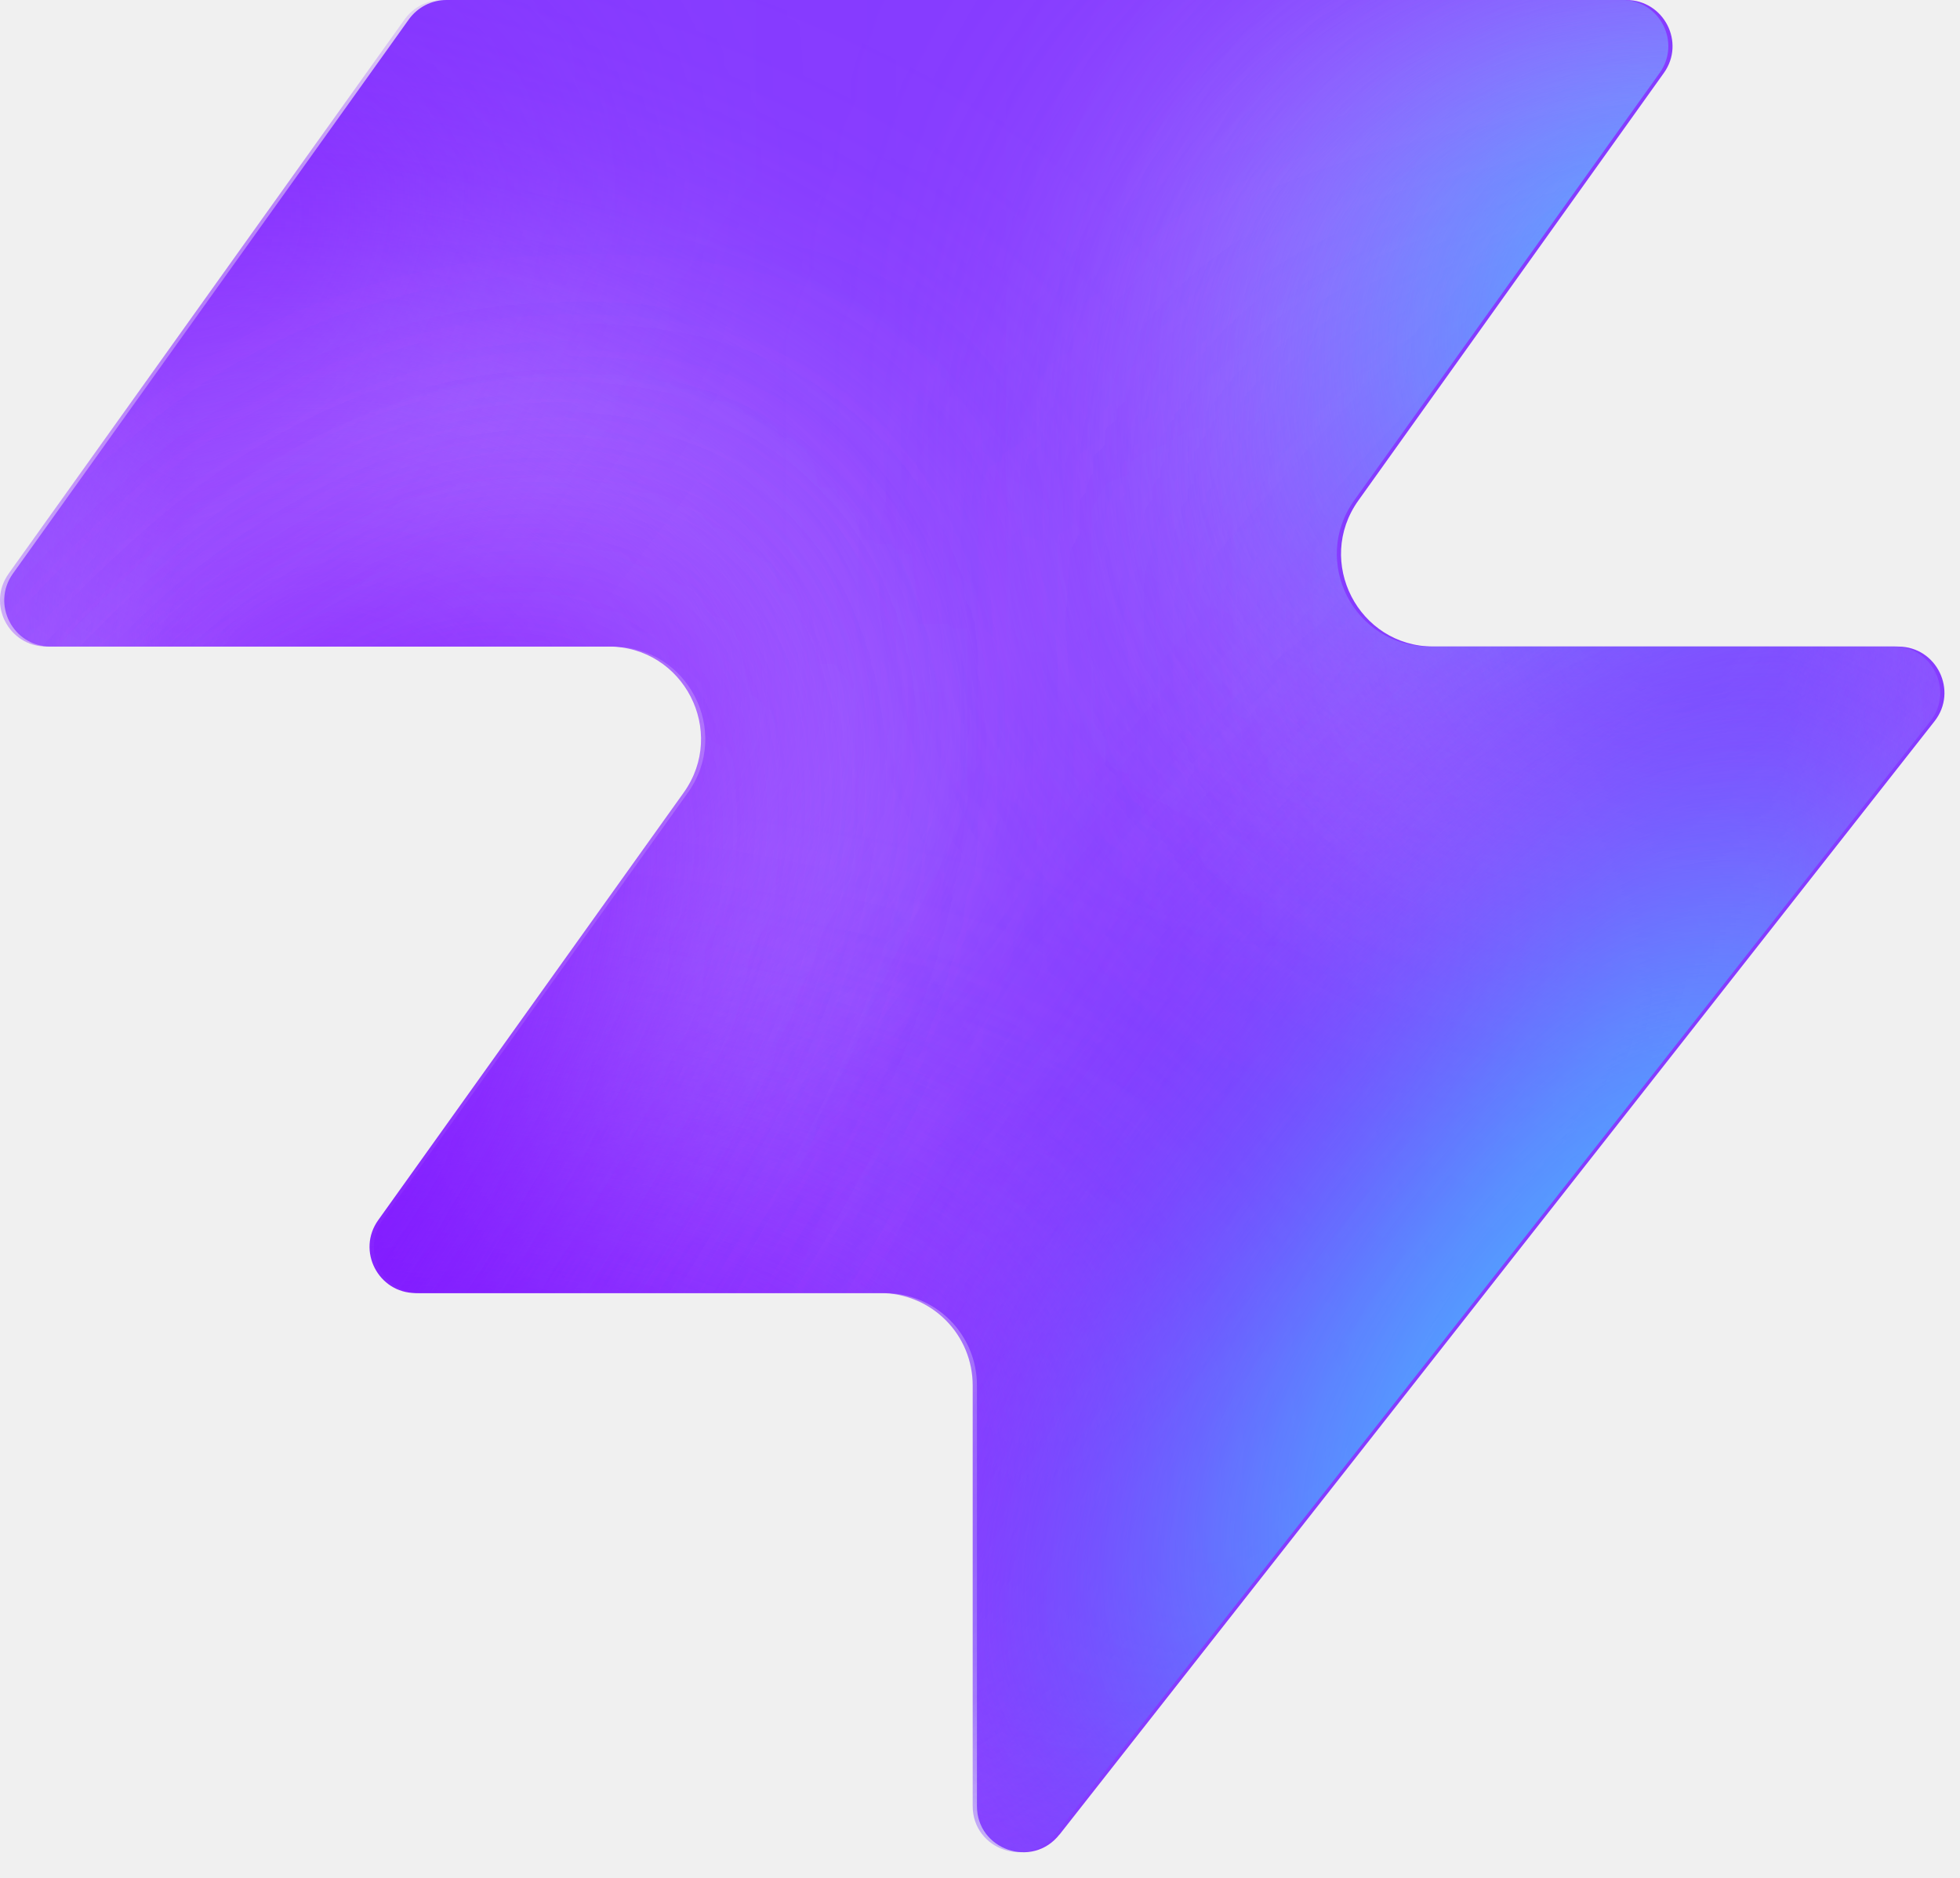
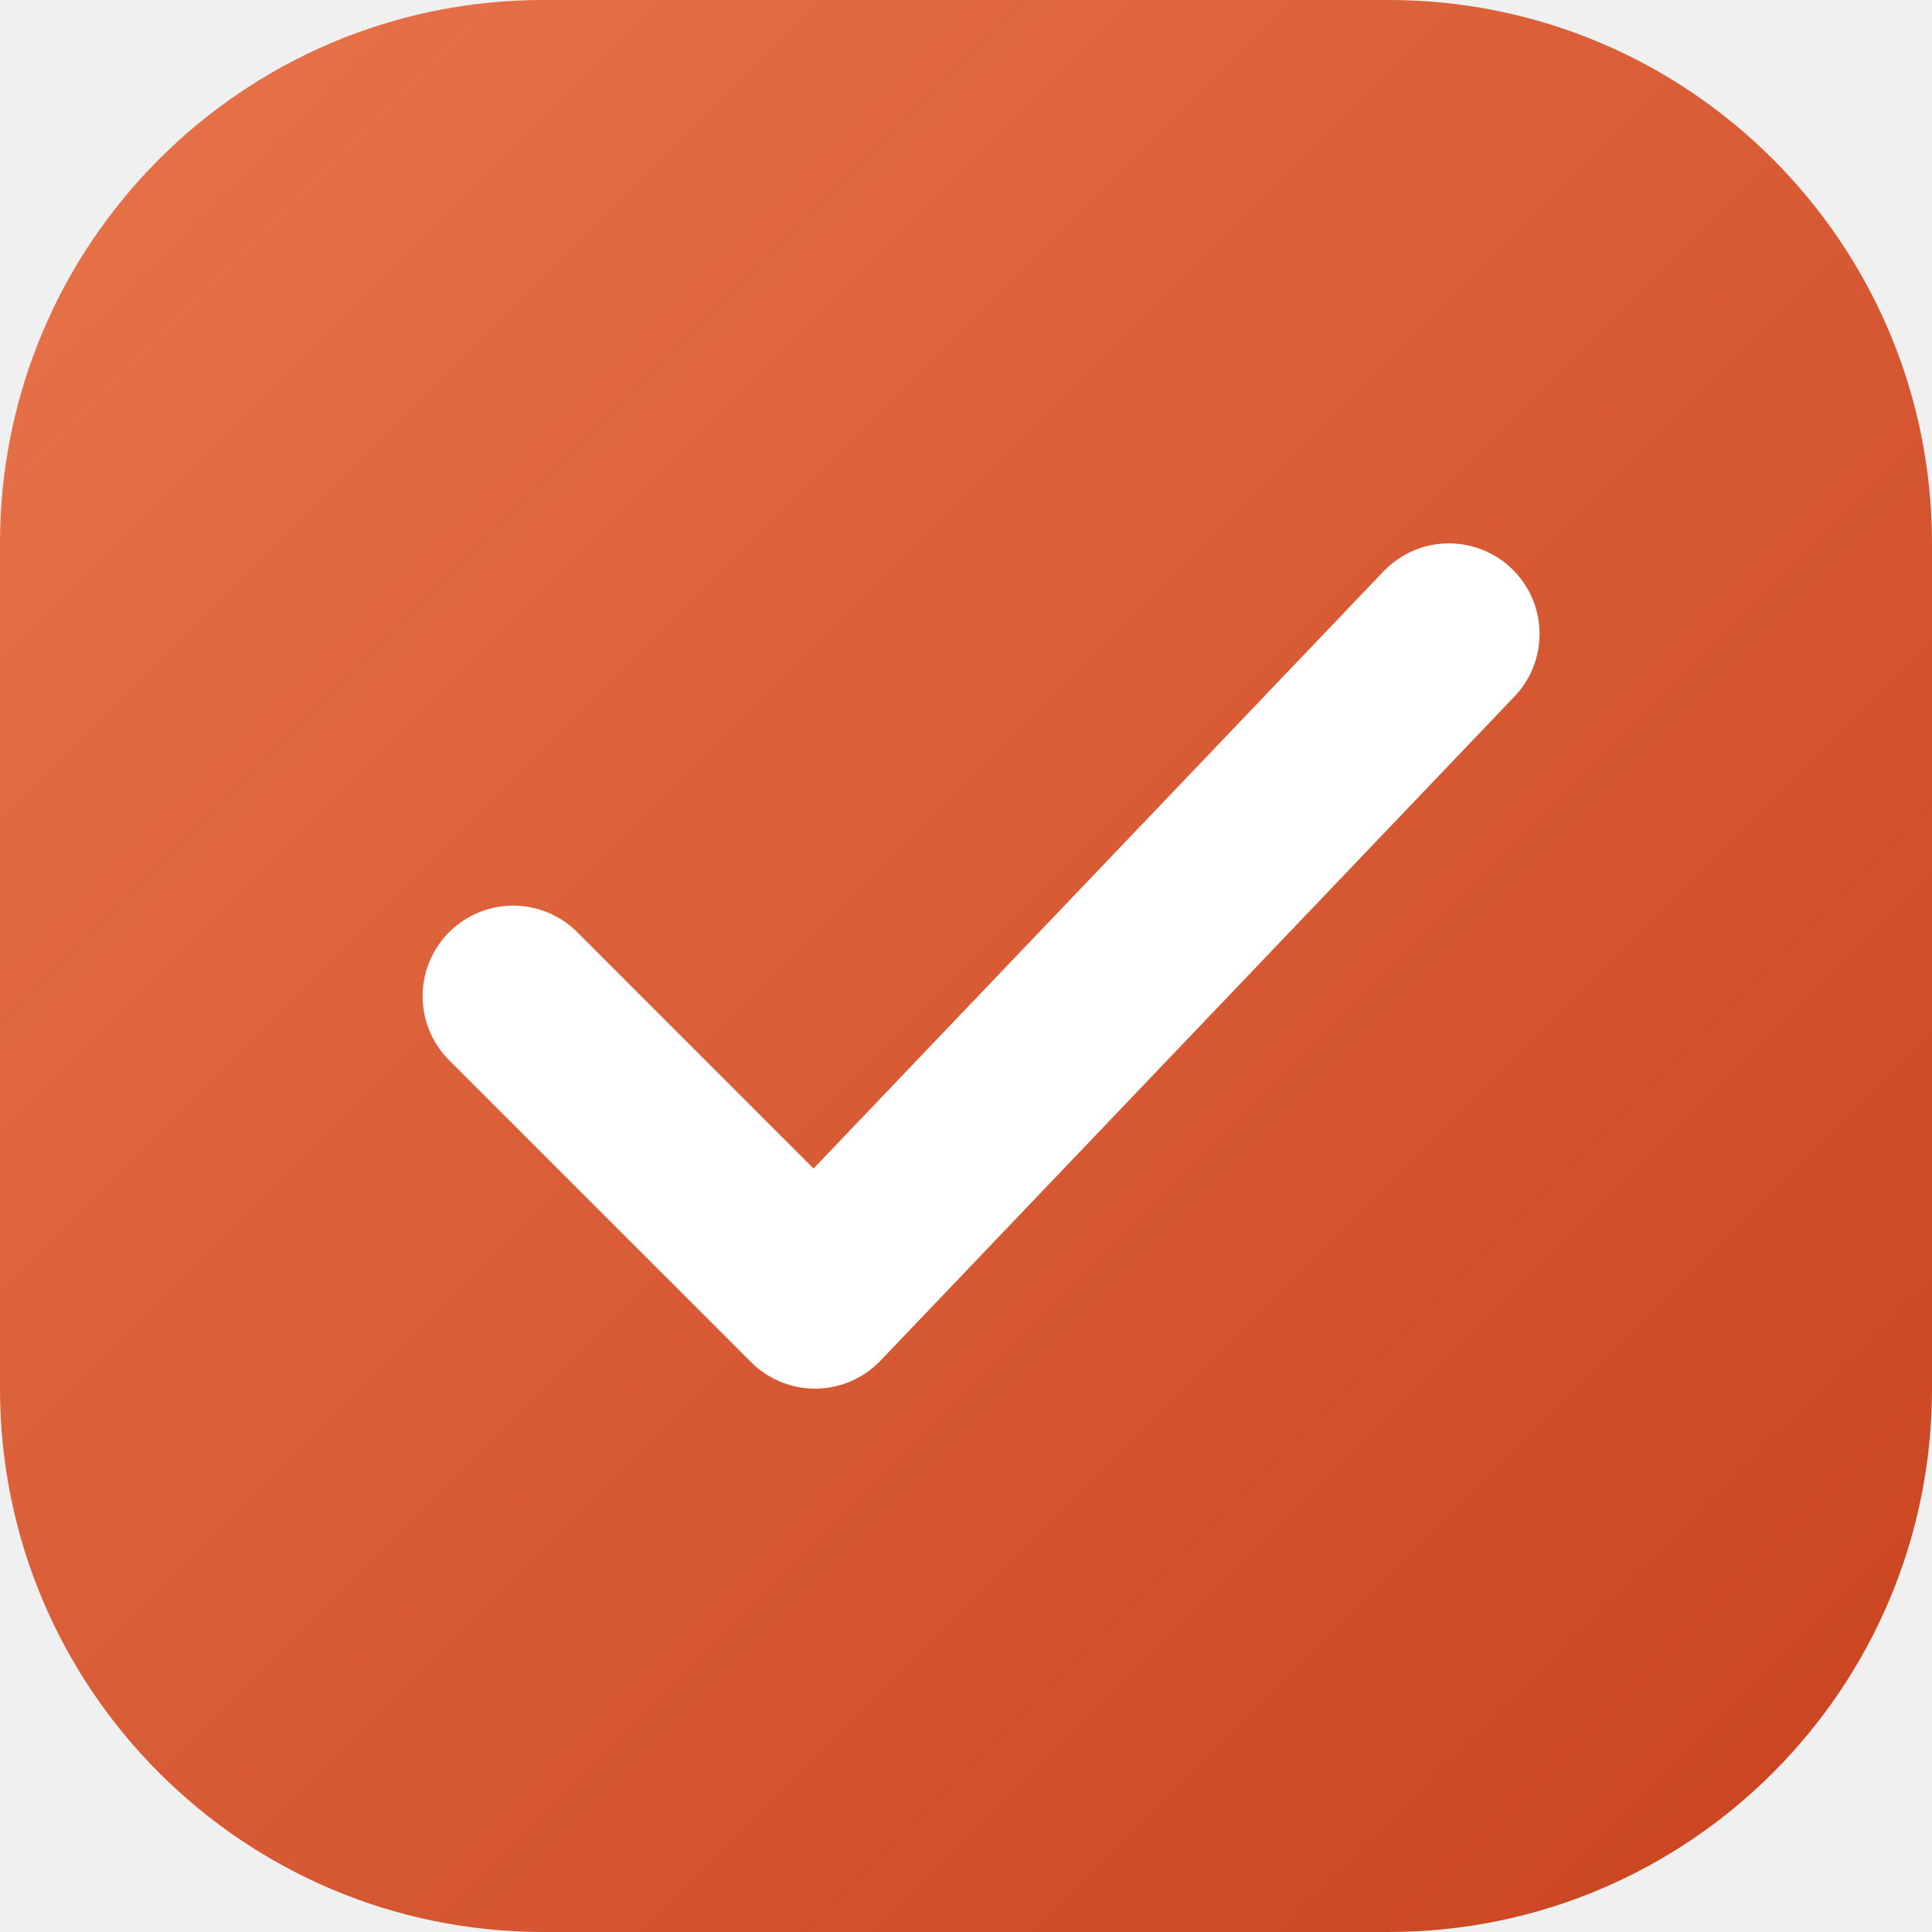
- <svg xmlns="http://www.w3.org/2000/svg" width="48" height="46" fill="none" viewBox="0 0 48 46">
-   <path fill="#863bff" d="M25.946 44.938c-.664.845-2.021.375-2.021-.698V33.937a2.26 2.26 0 0 0-2.262-2.262H10.287c-.92 0-1.456-1.04-.92-1.788l7.48-10.471c1.07-1.497 0-3.578-1.842-3.578H1.237c-.92 0-1.456-1.04-.92-1.788L10.013.474c.214-.297.556-.474.92-.474h28.894c.92 0 1.456 1.04.92 1.788l-7.48 10.471c-1.07 1.498 0 3.579 1.842 3.579h11.377c.943 0 1.473 1.088.89 1.83L25.947 44.94z" style="fill:#863bff;fill:color(display-p3 .525 .23 1);fill-opacity:1" />
-   <mask id="a" width="48" height="46" x="0" y="0" maskUnits="userSpaceOnUse" style="mask-type:alpha">
-     <path fill="#000" d="M25.842 44.938c-.664.844-2.021.375-2.021-.698V33.937a2.26 2.26 0 0 0-2.262-2.262H10.183c-.92 0-1.456-1.04-.92-1.788l7.48-10.471c1.07-1.498 0-3.579-1.842-3.579H1.133c-.92 0-1.456-1.04-.92-1.787L9.91.473c.214-.297.556-.474.92-.474h28.894c.92 0 1.456 1.04.92 1.788l-7.48 10.471c-1.07 1.498 0 3.578 1.842 3.578h11.377c.943 0 1.473 1.088.89 1.832L25.843 44.94z" style="fill:#000;fill-opacity:1" />
-   </mask>
-   <g mask="url(#a)">
-     <g filter="url(#b)">
-       <ellipse cx="5.508" cy="14.704" fill="#ede6ff" rx="5.508" ry="14.704" style="fill:#ede6ff;fill:color(display-p3 .927 .903 1);fill-opacity:1" transform="matrix(.00324 1 1 -.00324 -4.47 31.516)" />
-     </g>
-     <g filter="url(#c)">
-       <ellipse cx="10.399" cy="29.851" fill="#ede6ff" rx="10.399" ry="29.851" style="fill:#ede6ff;fill:color(display-p3 .927 .903 1);fill-opacity:1" transform="matrix(.00324 1 1 -.00324 -39.328 7.883)" />
-     </g>
-     <g filter="url(#d)">
-       <ellipse cx="5.508" cy="30.487" fill="#7e14ff" rx="5.508" ry="30.487" style="fill:#7e14ff;fill:color(display-p3 .492 .077 1);fill-opacity:1" transform="rotate(89.814 -25.913 -14.639)scale(1 -1)" />
-     </g>
-     <g filter="url(#e)">
-       <ellipse cx="5.508" cy="30.599" fill="#7e14ff" rx="5.508" ry="30.599" style="fill:#7e14ff;fill:color(display-p3 .492 .077 1);fill-opacity:1" transform="rotate(89.814 -32.644 -3.334)scale(1 -1)" />
-     </g>
-     <g filter="url(#f)">
-       <ellipse cx="5.508" cy="30.599" fill="#7e14ff" rx="5.508" ry="30.599" style="fill:#7e14ff;fill:color(display-p3 .492 .077 1);fill-opacity:1" transform="matrix(.00324 1 1 -.00324 -34.34 30.47)" />
-     </g>
-     <g filter="url(#g)">
-       <ellipse cx="14.072" cy="22.078" fill="#ede6ff" rx="14.072" ry="22.078" style="fill:#ede6ff;fill:color(display-p3 .927 .903 1);fill-opacity:1" transform="rotate(93.35 24.506 48.493)scale(-1 1)" />
-     </g>
-     <g filter="url(#h)">
-       <ellipse cx="3.47" cy="21.501" fill="#7e14ff" rx="3.47" ry="21.501" style="fill:#7e14ff;fill:color(display-p3 .492 .077 1);fill-opacity:1" transform="rotate(89.009 28.708 47.59)scale(-1 1)" />
-     </g>
-     <g filter="url(#i)">
-       <ellipse cx="3.47" cy="21.501" fill="#7e14ff" rx="3.47" ry="21.501" style="fill:#7e14ff;fill:color(display-p3 .492 .077 1);fill-opacity:1" transform="rotate(89.009 28.708 47.59)scale(-1 1)" />
-     </g>
-     <g filter="url(#j)">
-       <ellipse cx=".387" cy="8.972" fill="#7e14ff" rx="4.407" ry="29.108" style="fill:#7e14ff;fill:color(display-p3 .492 .077 1);fill-opacity:1" transform="rotate(39.51 .387 8.972)" />
-     </g>
-     <g filter="url(#k)">
-       <ellipse cx="47.523" cy="-6.092" fill="#7e14ff" rx="4.407" ry="29.108" style="fill:#7e14ff;fill:color(display-p3 .492 .077 1);fill-opacity:1" transform="rotate(37.892 47.523 -6.092)" />
-     </g>
-     <g filter="url(#l)">
-       <ellipse cx="41.412" cy="6.333" fill="#47bfff" rx="5.971" ry="9.665" style="fill:#47bfff;fill:color(display-p3 .28 .748 1);fill-opacity:1" transform="rotate(37.892 41.412 6.333)" />
-     </g>
-     <g filter="url(#m)">
-       <ellipse cx="-1.879" cy="38.332" fill="#7e14ff" rx="4.407" ry="29.108" style="fill:#7e14ff;fill:color(display-p3 .492 .077 1);fill-opacity:1" transform="rotate(37.892 -1.88 38.332)" />
-     </g>
-     <g filter="url(#n)">
-       <ellipse cx="-1.879" cy="38.332" fill="#7e14ff" rx="4.407" ry="29.108" style="fill:#7e14ff;fill:color(display-p3 .492 .077 1);fill-opacity:1" transform="rotate(37.892 -1.88 38.332)" />
-     </g>
-     <g filter="url(#o)">
-       <ellipse cx="35.651" cy="29.907" fill="#7e14ff" rx="4.407" ry="29.108" style="fill:#7e14ff;fill:color(display-p3 .492 .077 1);fill-opacity:1" transform="rotate(37.892 35.651 29.907)" />
-     </g>
-     <g filter="url(#p)">
-       <ellipse cx="38.418" cy="32.4" fill="#47bfff" rx="5.971" ry="15.297" style="fill:#47bfff;fill:color(display-p3 .28 .748 1);fill-opacity:1" transform="rotate(37.892 38.418 32.4)" />
-     </g>
-   </g>
+ <svg xmlns="http://www.w3.org/2000/svg" viewBox="0 0 64 64">
  <defs>
-     <filter id="b" width="60.045" height="41.654" x="-19.77" y="16.149" color-interpolation-filters="sRGB" filterUnits="userSpaceOnUse">
-       <feFlood flood-opacity="0" result="BackgroundImageFix" />
-       <feBlend in="SourceGraphic" in2="BackgroundImageFix" result="shape" />
-       <feGaussianBlur result="effect1_foregroundBlur_2002_17158" stdDeviation="7.659" />
-     </filter>
-     <filter id="c" width="90.34" height="51.437" x="-54.613" y="-7.533" color-interpolation-filters="sRGB" filterUnits="userSpaceOnUse">
-       <feFlood flood-opacity="0" result="BackgroundImageFix" />
-       <feBlend in="SourceGraphic" in2="BackgroundImageFix" result="shape" />
-       <feGaussianBlur result="effect1_foregroundBlur_2002_17158" stdDeviation="7.659" />
-     </filter>
-     <filter id="d" width="79.355" height="29.4" x="-49.64" y="2.03" color-interpolation-filters="sRGB" filterUnits="userSpaceOnUse">
-       <feFlood flood-opacity="0" result="BackgroundImageFix" />
-       <feBlend in="SourceGraphic" in2="BackgroundImageFix" result="shape" />
-       <feGaussianBlur result="effect1_foregroundBlur_2002_17158" stdDeviation="4.596" />
-     </filter>
-     <filter id="e" width="79.579" height="29.4" x="-45.045" y="20.029" color-interpolation-filters="sRGB" filterUnits="userSpaceOnUse">
-       <feFlood flood-opacity="0" result="BackgroundImageFix" />
-       <feBlend in="SourceGraphic" in2="BackgroundImageFix" result="shape" />
-       <feGaussianBlur result="effect1_foregroundBlur_2002_17158" stdDeviation="4.596" />
-     </filter>
-     <filter id="f" width="79.579" height="29.4" x="-43.513" y="21.178" color-interpolation-filters="sRGB" filterUnits="userSpaceOnUse">
-       <feFlood flood-opacity="0" result="BackgroundImageFix" />
-       <feBlend in="SourceGraphic" in2="BackgroundImageFix" result="shape" />
-       <feGaussianBlur result="effect1_foregroundBlur_2002_17158" stdDeviation="4.596" />
-     </filter>
-     <filter id="g" width="74.749" height="58.852" x="15.756" y="-17.901" color-interpolation-filters="sRGB" filterUnits="userSpaceOnUse">
-       <feFlood flood-opacity="0" result="BackgroundImageFix" />
-       <feBlend in="SourceGraphic" in2="BackgroundImageFix" result="shape" />
-       <feGaussianBlur result="effect1_foregroundBlur_2002_17158" stdDeviation="7.659" />
-     </filter>
-     <filter id="h" width="61.377" height="25.362" x="23.548" y="2.284" color-interpolation-filters="sRGB" filterUnits="userSpaceOnUse">
-       <feFlood flood-opacity="0" result="BackgroundImageFix" />
-       <feBlend in="SourceGraphic" in2="BackgroundImageFix" result="shape" />
-       <feGaussianBlur result="effect1_foregroundBlur_2002_17158" stdDeviation="4.596" />
-     </filter>
-     <filter id="i" width="61.377" height="25.362" x="23.548" y="2.284" color-interpolation-filters="sRGB" filterUnits="userSpaceOnUse">
-       <feFlood flood-opacity="0" result="BackgroundImageFix" />
-       <feBlend in="SourceGraphic" in2="BackgroundImageFix" result="shape" />
-       <feGaussianBlur result="effect1_foregroundBlur_2002_17158" stdDeviation="4.596" />
-     </filter>
-     <filter id="j" width="56.045" height="63.649" x="-27.636" y="-22.853" color-interpolation-filters="sRGB" filterUnits="userSpaceOnUse">
-       <feFlood flood-opacity="0" result="BackgroundImageFix" />
-       <feBlend in="SourceGraphic" in2="BackgroundImageFix" result="shape" />
-       <feGaussianBlur result="effect1_foregroundBlur_2002_17158" stdDeviation="4.596" />
-     </filter>
-     <filter id="k" width="54.814" height="64.646" x="20.116" y="-38.415" color-interpolation-filters="sRGB" filterUnits="userSpaceOnUse">
-       <feFlood flood-opacity="0" result="BackgroundImageFix" />
-       <feBlend in="SourceGraphic" in2="BackgroundImageFix" result="shape" />
-       <feGaussianBlur result="effect1_foregroundBlur_2002_17158" stdDeviation="4.596" />
-     </filter>
-     <filter id="l" width="33.541" height="35.313" x="24.641" y="-11.323" color-interpolation-filters="sRGB" filterUnits="userSpaceOnUse">
-       <feFlood flood-opacity="0" result="BackgroundImageFix" />
-       <feBlend in="SourceGraphic" in2="BackgroundImageFix" result="shape" />
-       <feGaussianBlur result="effect1_foregroundBlur_2002_17158" stdDeviation="4.596" />
-     </filter>
-     <filter id="m" width="54.814" height="64.646" x="-29.286" y="6.009" color-interpolation-filters="sRGB" filterUnits="userSpaceOnUse">
-       <feFlood flood-opacity="0" result="BackgroundImageFix" />
-       <feBlend in="SourceGraphic" in2="BackgroundImageFix" result="shape" />
-       <feGaussianBlur result="effect1_foregroundBlur_2002_17158" stdDeviation="4.596" />
-     </filter>
-     <filter id="n" width="54.814" height="64.646" x="-29.286" y="6.009" color-interpolation-filters="sRGB" filterUnits="userSpaceOnUse">
-       <feFlood flood-opacity="0" result="BackgroundImageFix" />
-       <feBlend in="SourceGraphic" in2="BackgroundImageFix" result="shape" />
-       <feGaussianBlur result="effect1_foregroundBlur_2002_17158" stdDeviation="4.596" />
-     </filter>
-     <filter id="o" width="54.814" height="64.646" x="8.244" y="-2.416" color-interpolation-filters="sRGB" filterUnits="userSpaceOnUse">
-       <feFlood flood-opacity="0" result="BackgroundImageFix" />
-       <feBlend in="SourceGraphic" in2="BackgroundImageFix" result="shape" />
-       <feGaussianBlur result="effect1_foregroundBlur_2002_17158" stdDeviation="4.596" />
-     </filter>
-     <filter id="p" width="39.409" height="43.623" x="18.713" y="10.588" color-interpolation-filters="sRGB" filterUnits="userSpaceOnUse">
-       <feFlood flood-opacity="0" result="BackgroundImageFix" />
-       <feBlend in="SourceGraphic" in2="BackgroundImageFix" result="shape" />
-       <feGaussianBlur result="effect1_foregroundBlur_2002_17158" stdDeviation="4.596" />
-     </filter>
+     <linearGradient id="g" x1="0" y1="0" x2="1" y2="1">
+       <stop offset="0" stop-color="#e8744b" />
+       <stop offset="1" stop-color="#c8431f" />
+     </linearGradient>
  </defs>
+   <rect width="64" height="64" rx="18" fill="url(#g)" />
+   <path d="m17 33 10 10 21-22" fill="none" stroke="#fff" stroke-width="6" stroke-linecap="round" stroke-linejoin="round" />
</svg>
